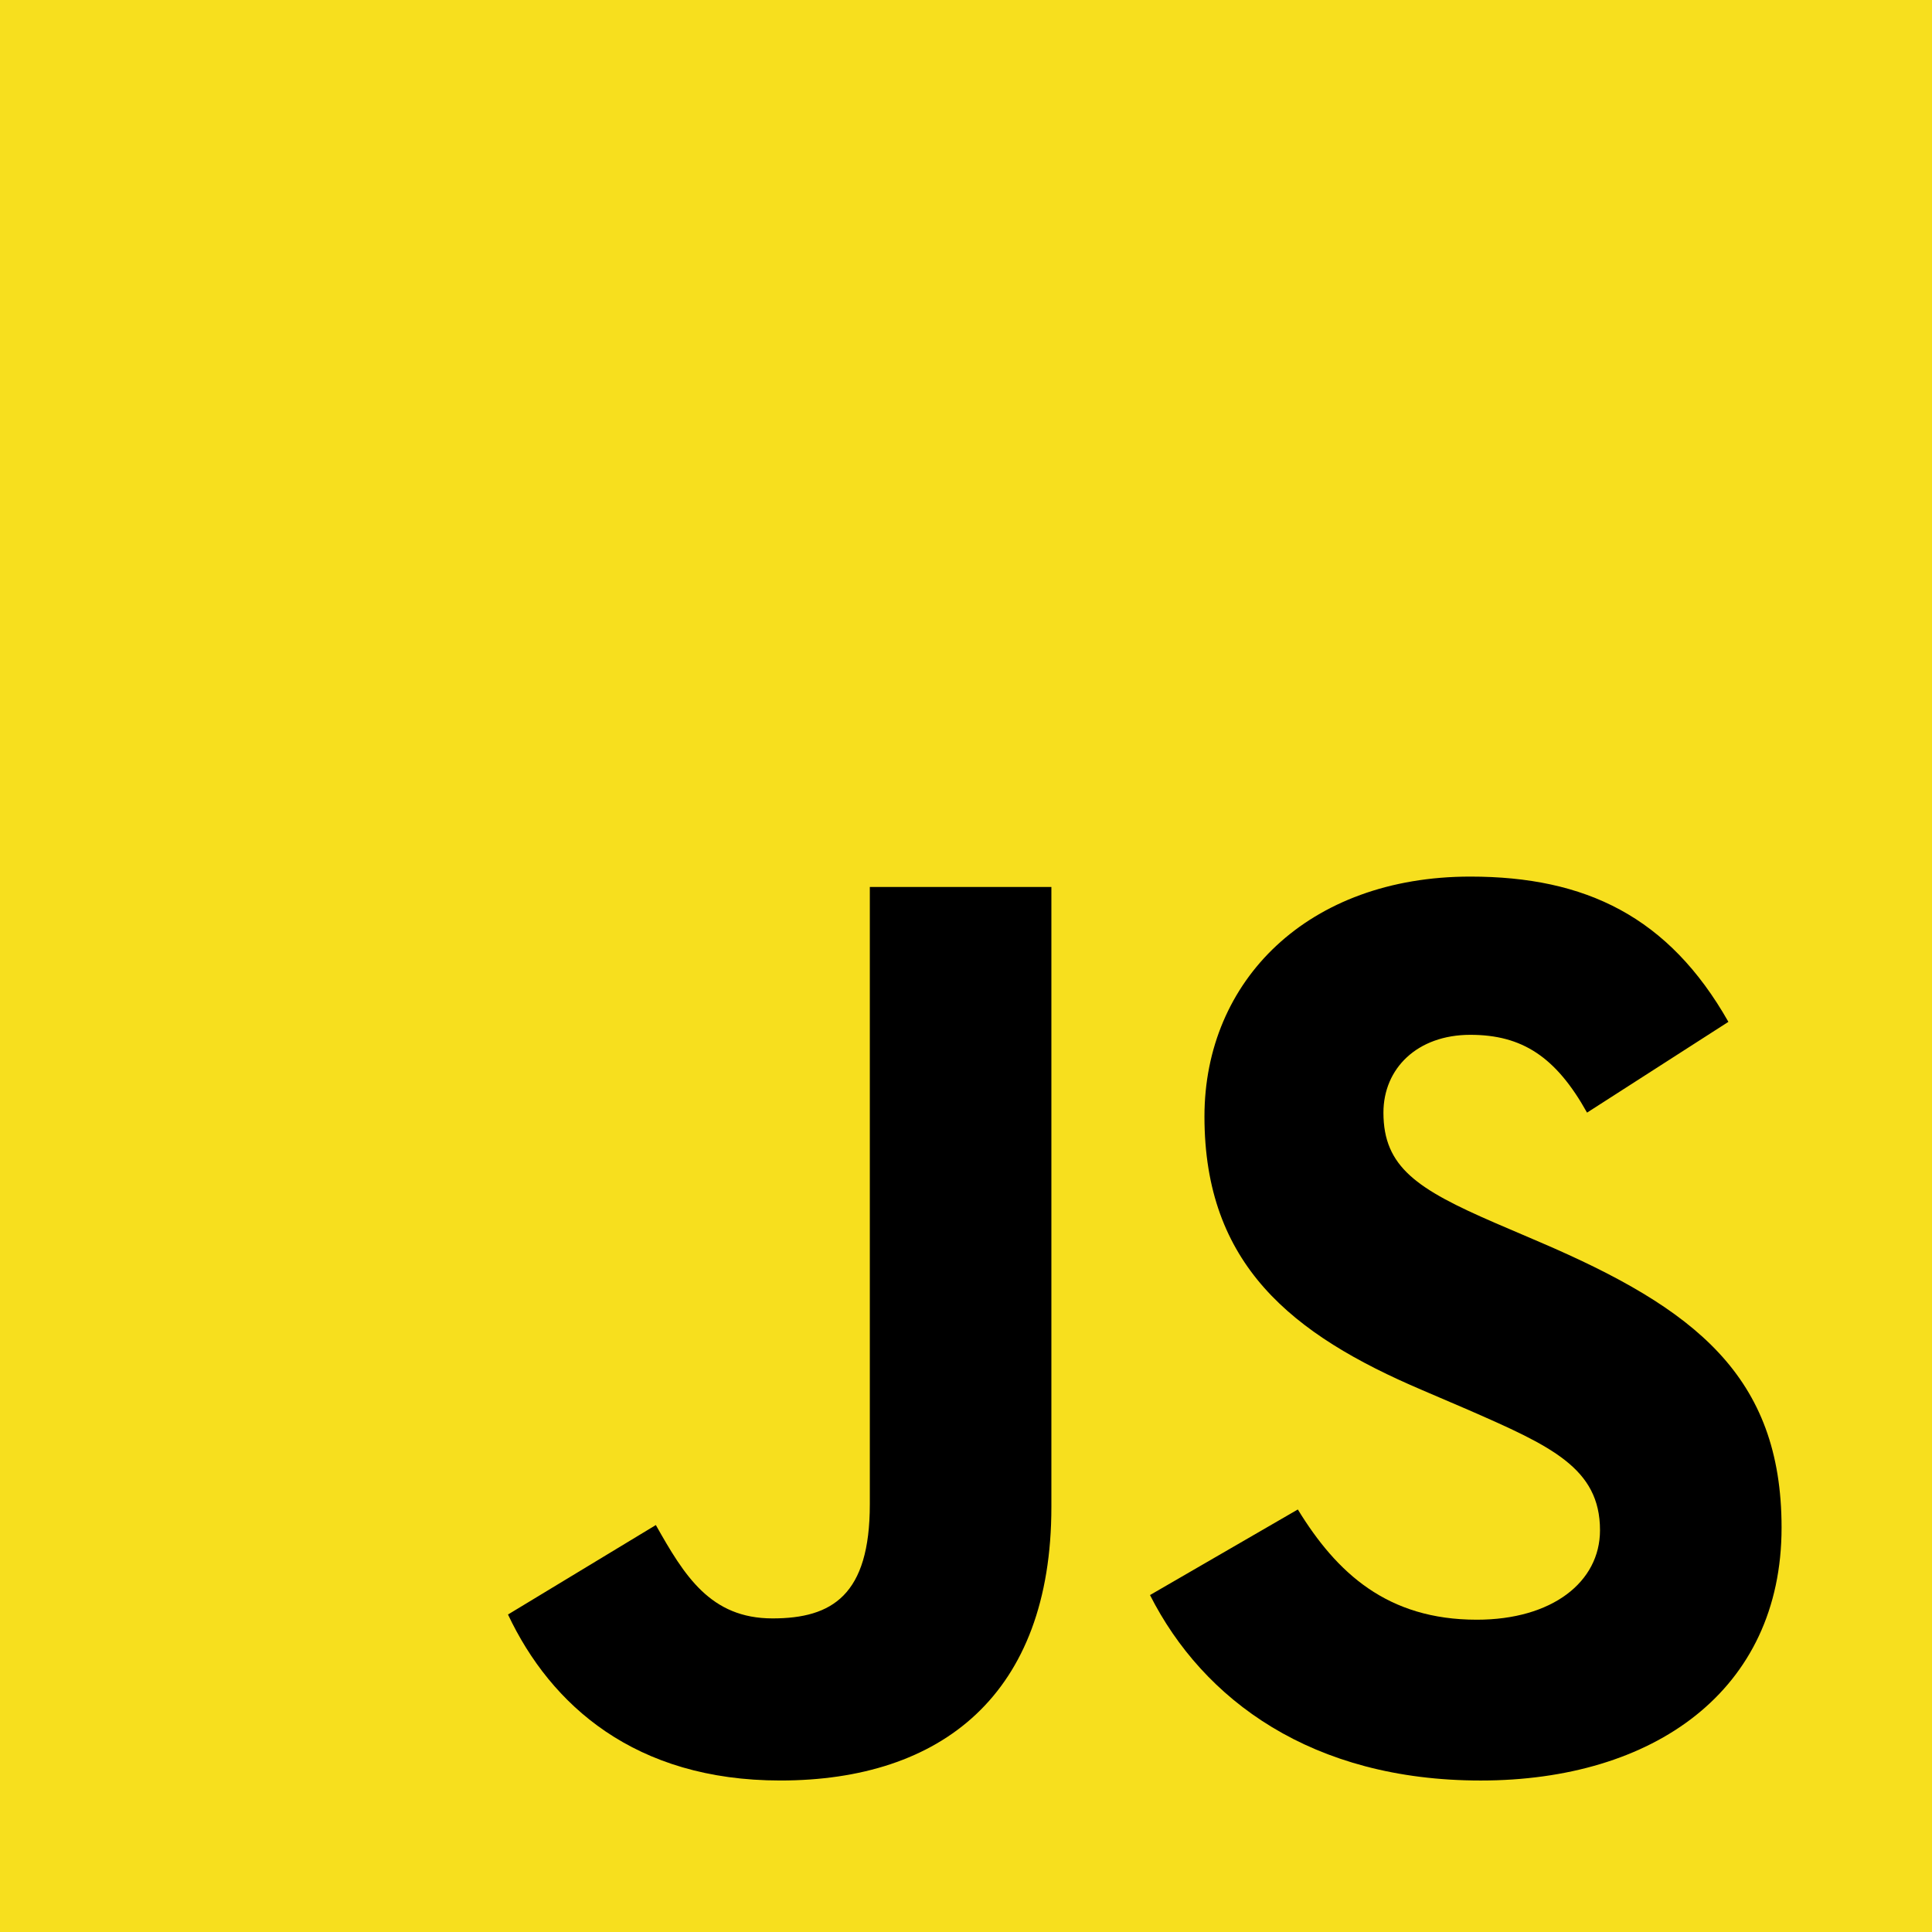
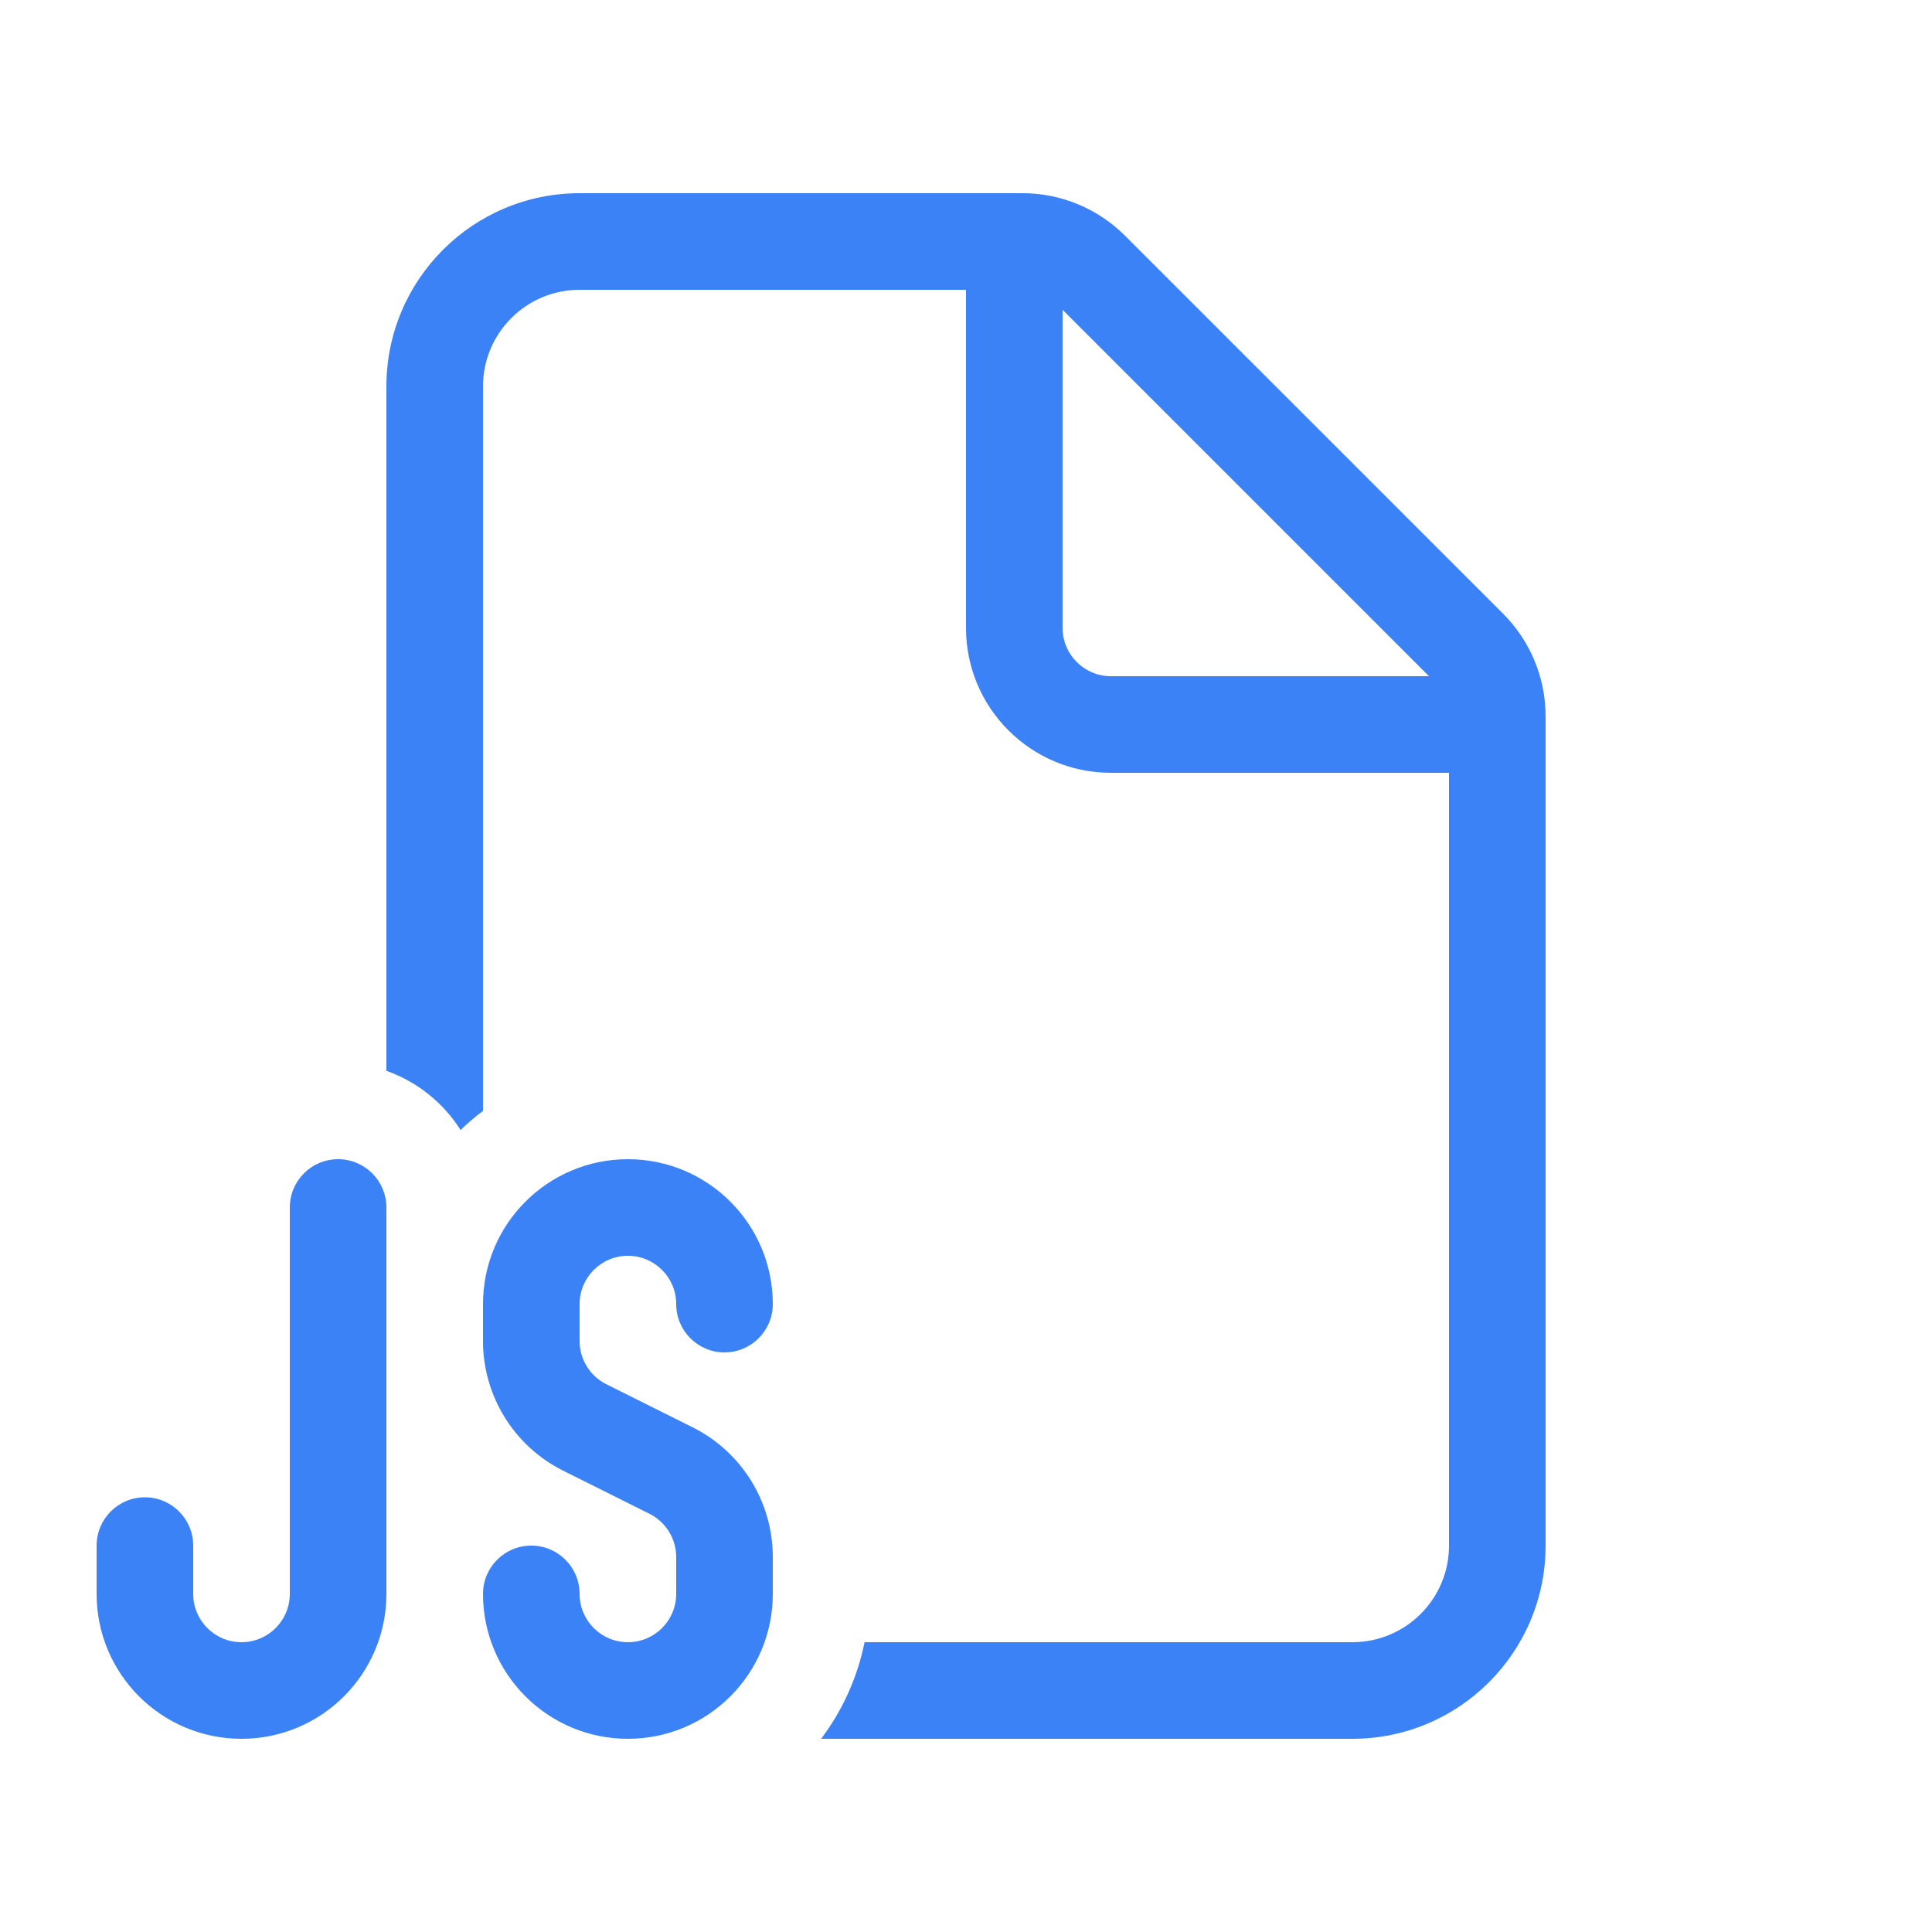
- <svg xmlns="http://www.w3.org/2000/svg" width="256px" height="256px" viewBox="0 0 256 256" version="1.1" preserveAspectRatio="xMidYMid">
-   <g>
-     <path d="M0,0 L256,0 L256,256 L0,256 L0,0 Z" fill="#F7DF1E" />
-     <path d="M67.312,213.932 L86.903,202.076 C90.682,208.777 94.12,214.447 102.367,214.447 C110.272,214.447 115.256,211.355 115.256,199.327 L115.256,117.529 L139.314,117.529 L139.314,199.667 C139.314,224.584 124.708,235.926 103.398,235.926 C84.153,235.926 72.982,225.959 67.311,213.93" fill="#000000" />
-     <path d="M152.381,211.354 L171.969,200.013 C177.126,208.434 183.828,214.62 195.684,214.62 C205.653,214.62 212.009,209.636 212.009,202.762 C212.009,194.514 205.479,191.592 194.481,186.782 L188.468,184.203 C171.111,176.815 159.597,167.535 159.597,147.945 C159.597,129.901 173.345,116.153 194.826,116.153 C210.12,116.153 221.118,121.481 229.022,135.4 L210.291,147.429 C206.166,140.04 201.7,137.119 194.826,137.119 C187.78,137.119 183.312,141.587 183.312,147.429 C183.312,154.646 187.78,157.568 198.09,162.037 L204.104,164.614 C224.553,173.379 236.067,182.313 236.067,202.418 C236.067,224.072 219.055,235.928 196.2,235.928 C173.861,235.928 159.426,225.274 152.381,211.354" fill="#000000" />
-   </g>
+ <svg xmlns="http://www.w3.org/2000/svg" width="1024" height="1024" viewBox="0 0 20 20">
+   <path fill="#3b82f6" d="M4 4a2 2 0 0 1 2-2h4.586a1.5 1.5 0 0 1 1.06.44l3.915 3.914A1.5 1.5 0 0 1 16 7.414V16a2 2 0 0 1-2 2H8.5c.219-.29.375-.63.45-1H14a1 1 0 0 0 1-1V8h-3.5A1.5 1.5 0 0 1 10 6.5V3H6a1 1 0 0 0-1 1v7.5c-.081.061-.16.127-.232.198A1.504 1.504 0 0 0 4 11.085V4Zm7.5 3h3.293L11 3.207V6.5a.5.5 0 0 0 .5.5Zm-8 5a.5.5 0 0 0-.5.5v4a.5.5 0 0 1-1 0V16a.5.5 0 0 0-1 0v.5a1.5 1.5 0 0 0 3 0v-4a.5.5 0 0 0-.5-.5ZM5 13.5a1.5 1.5 0 0 1 3 0a.5.5 0 0 1-1 0a.5.5 0 0 0-1 0v.382a.5.5 0 0 0 .276.447l.895.447A1.5 1.5 0 0 1 8 16.118v.382a1.5 1.5 0 0 1-3 0a.5.5 0 0 1 1 0a.5.5 0 0 0 1 0v-.382a.5.5 0 0 0-.276-.447l-.895-.447A1.5 1.5 0 0 1 5 13.882V13.5Z" />
</svg>
